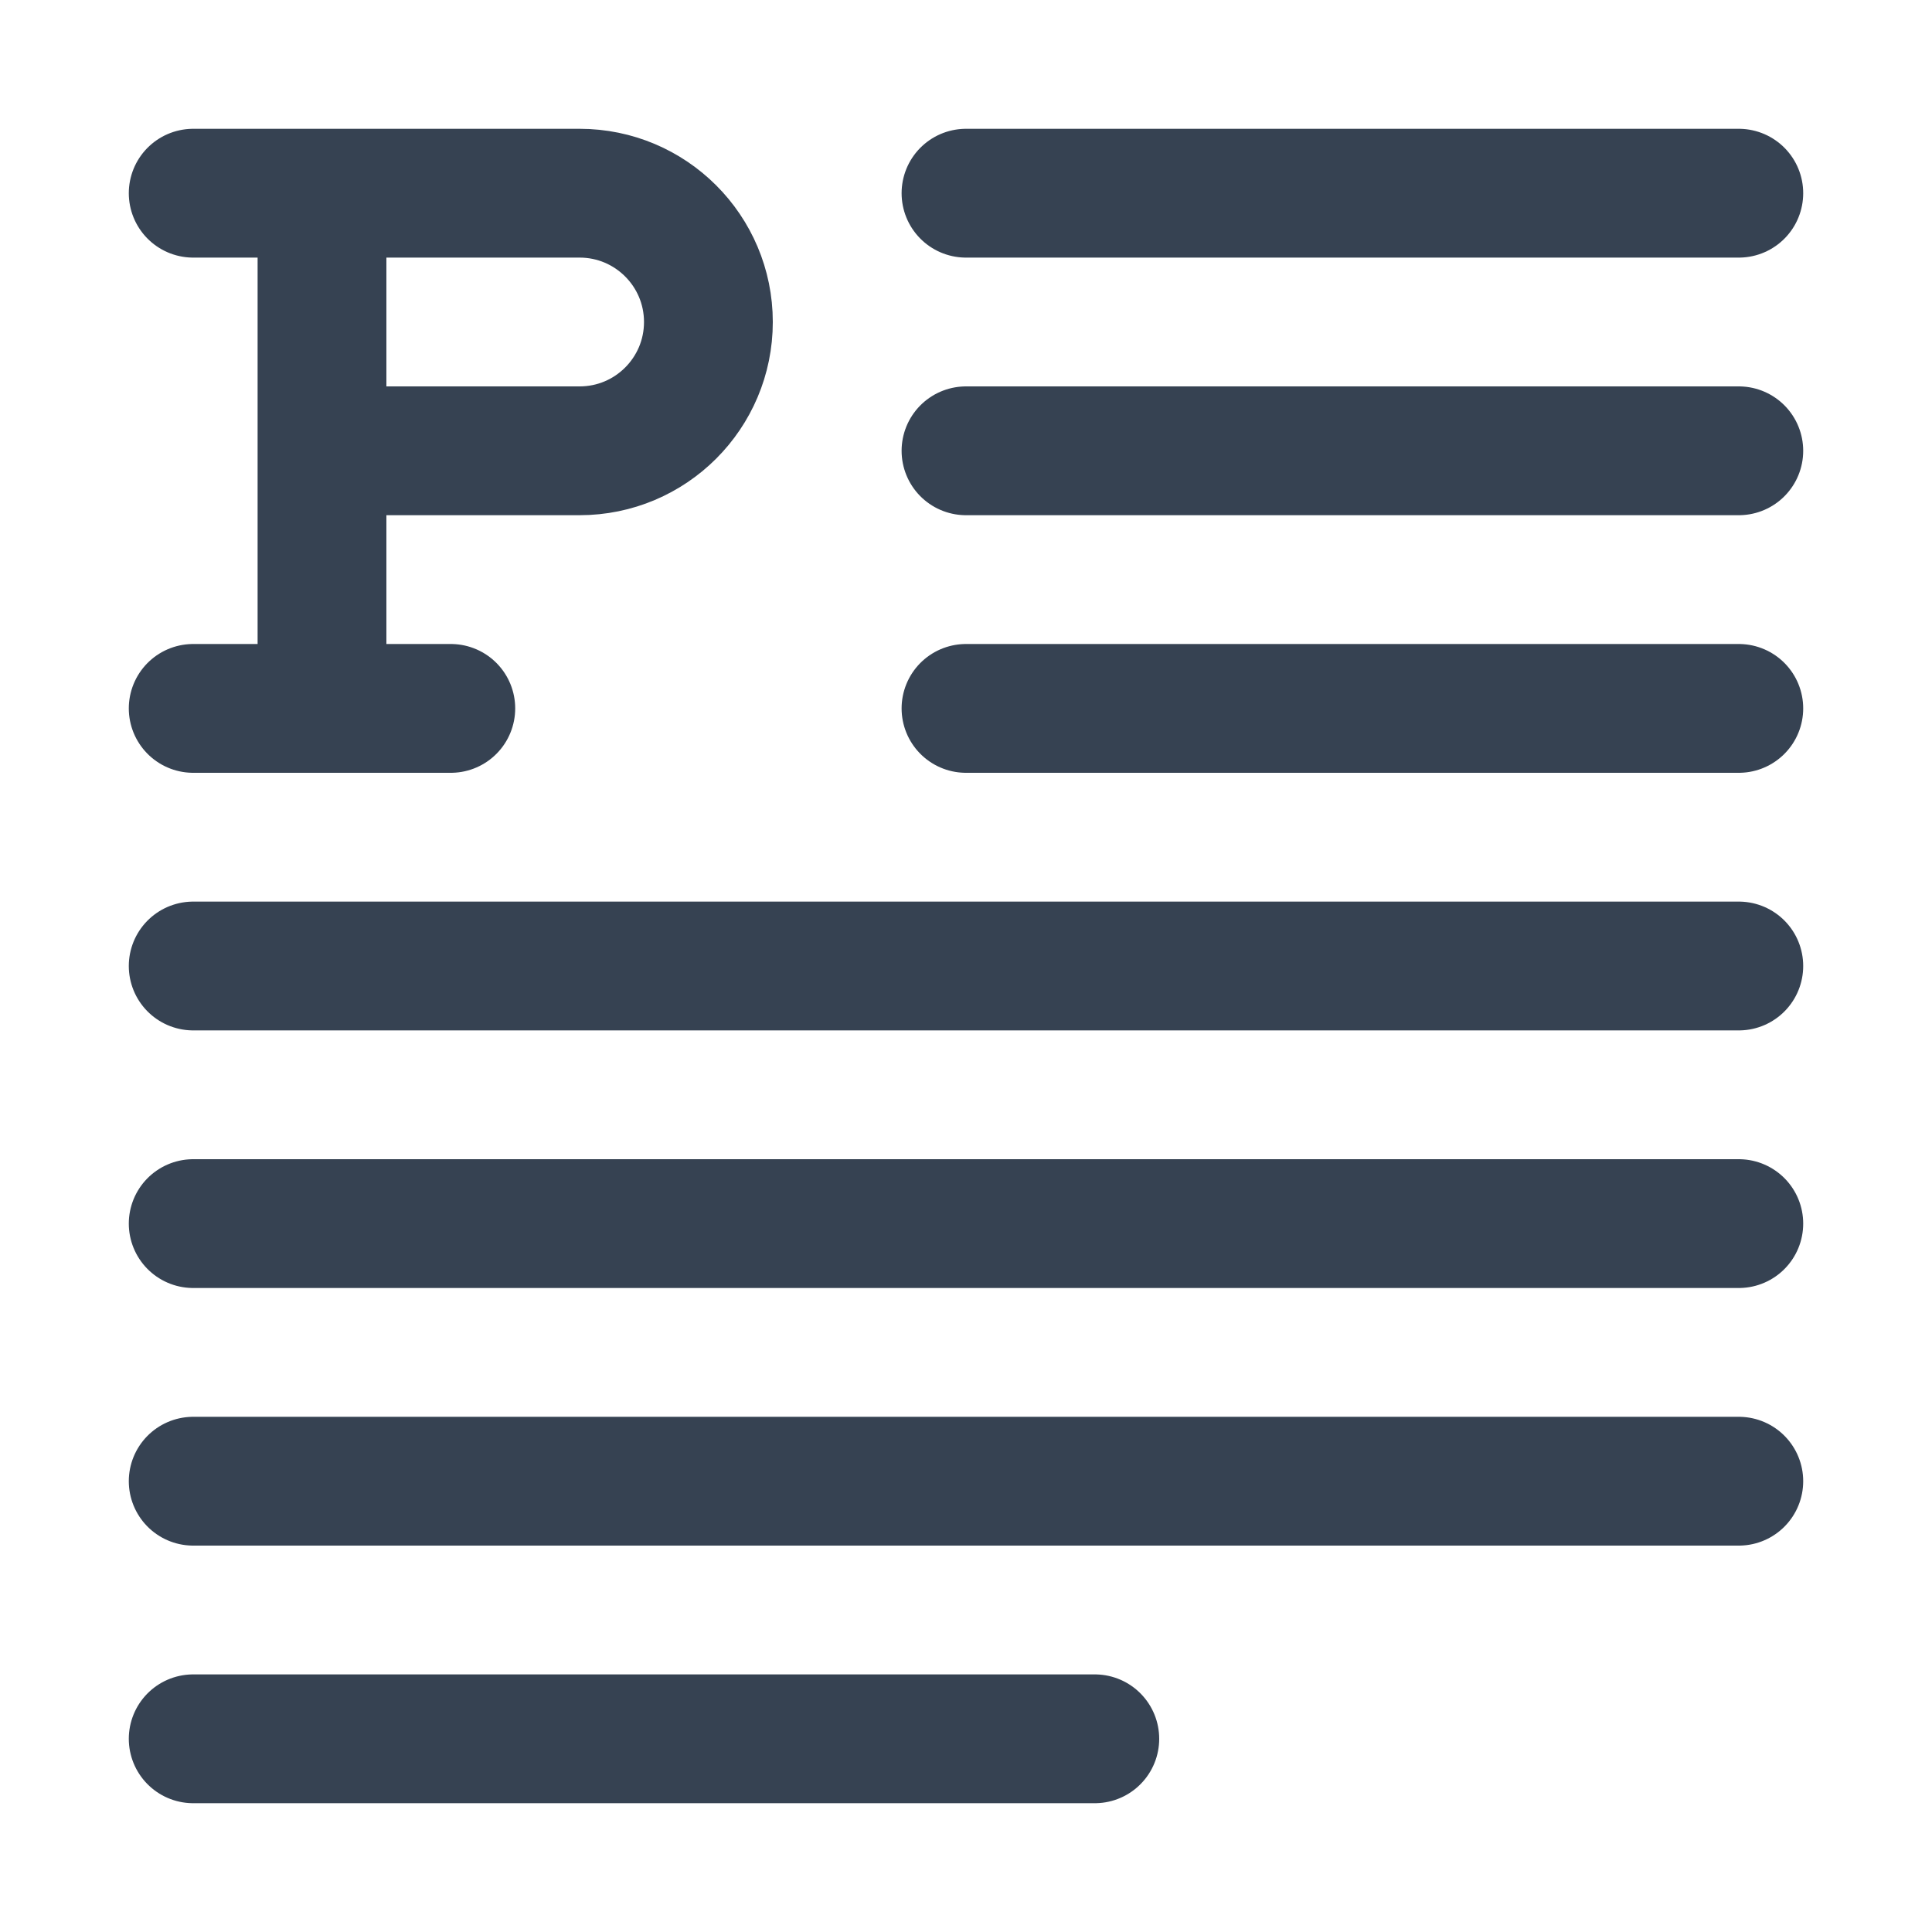
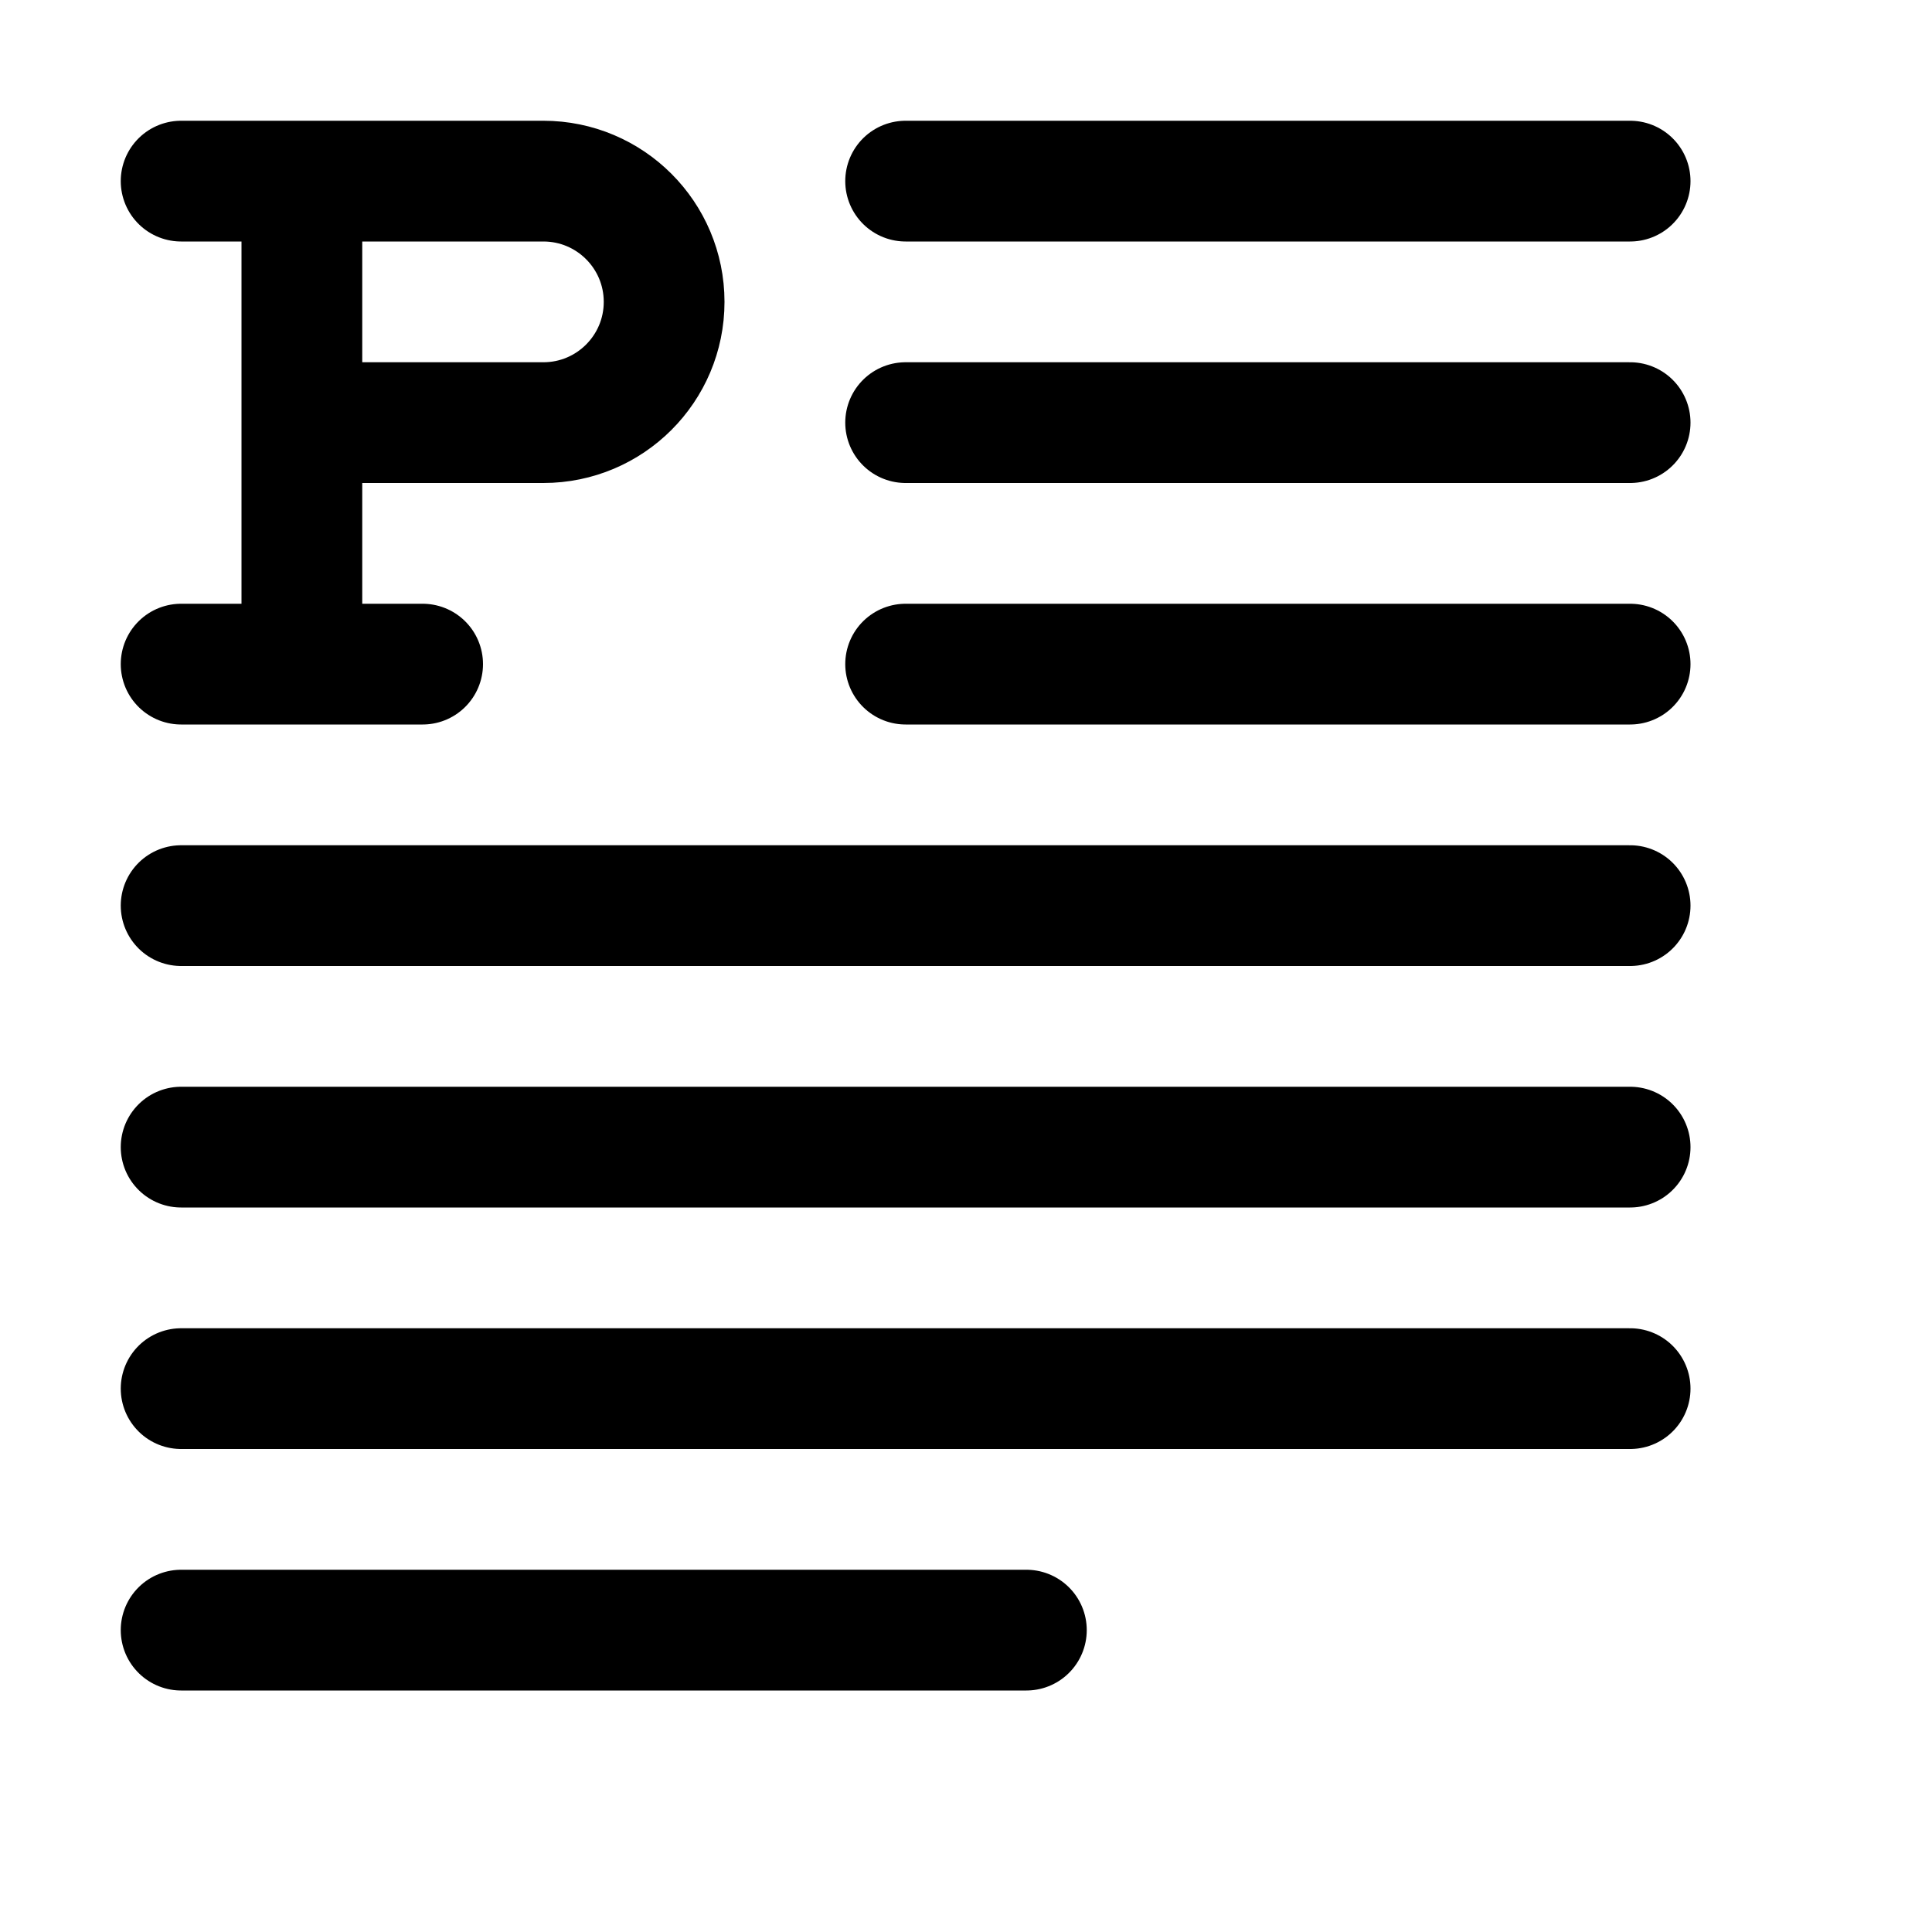
- <svg xmlns="http://www.w3.org/2000/svg" width="15" height="15" fill="none">
-   <path stroke="#364252" stroke-linecap="round" stroke-linejoin="round" d="M1.5 1.5h1m0 0h2a1 1 0 0 1 1 1v0a1 1 0 0 1-1 1h-2m0-2v2m1 2h-2 1v-2M7.5 1.5h6M7.5 3.5h6M7.5 5.5h6M1.5 7.5h12M1.5 9.5h12M1.5 11.5h12M1.5 13.5h7" />
+ <svg xmlns="http://www.w3.org/2000/svg" width="16" height="16" fill="none">
+   <path stroke="#000" stroke-linecap="round" stroke-linejoin="round" d="M1.5 1.5h1m0 0h2a1 1 0 0 1 1 1v0a1 1 0 0 1-1 1h-2m0-2v2m1 2h-2 1v-2M7.5 1.5h6M7.5 3.5h6M7.5 5.5h6M1.5 7.5h12M1.5 9.5h12M1.5 11.5h12M1.5 13.5h7" />
</svg>
